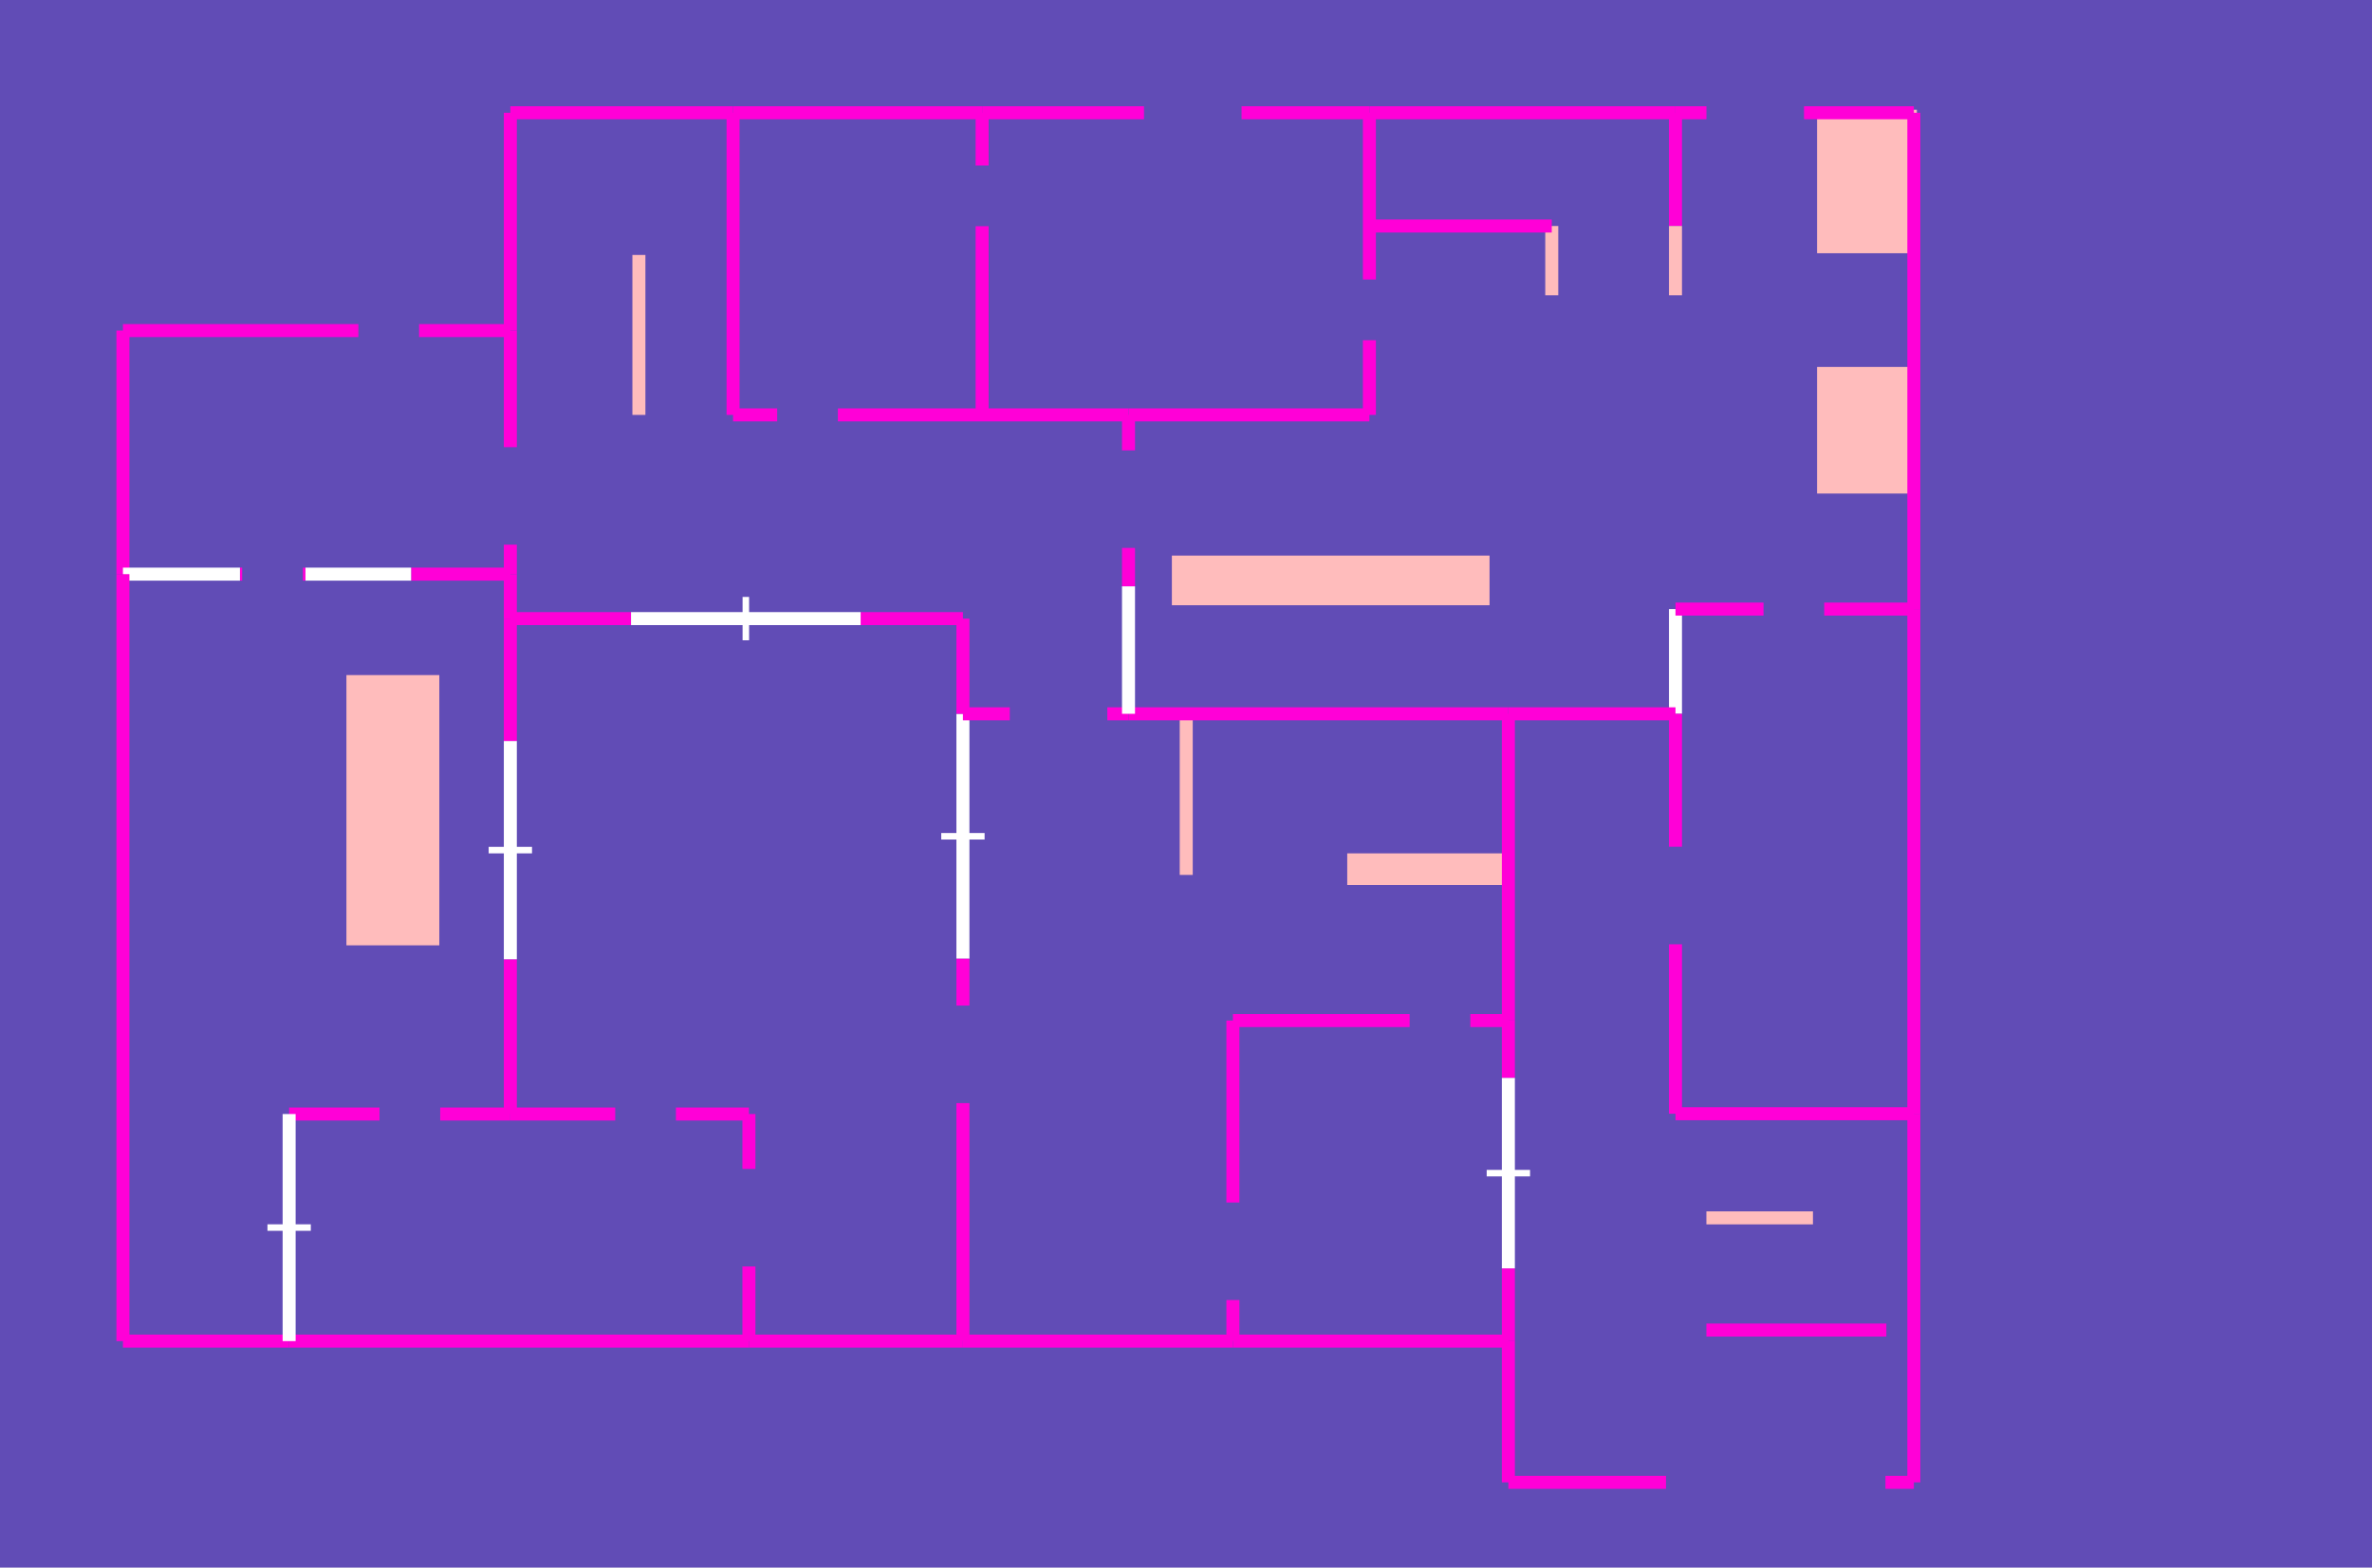
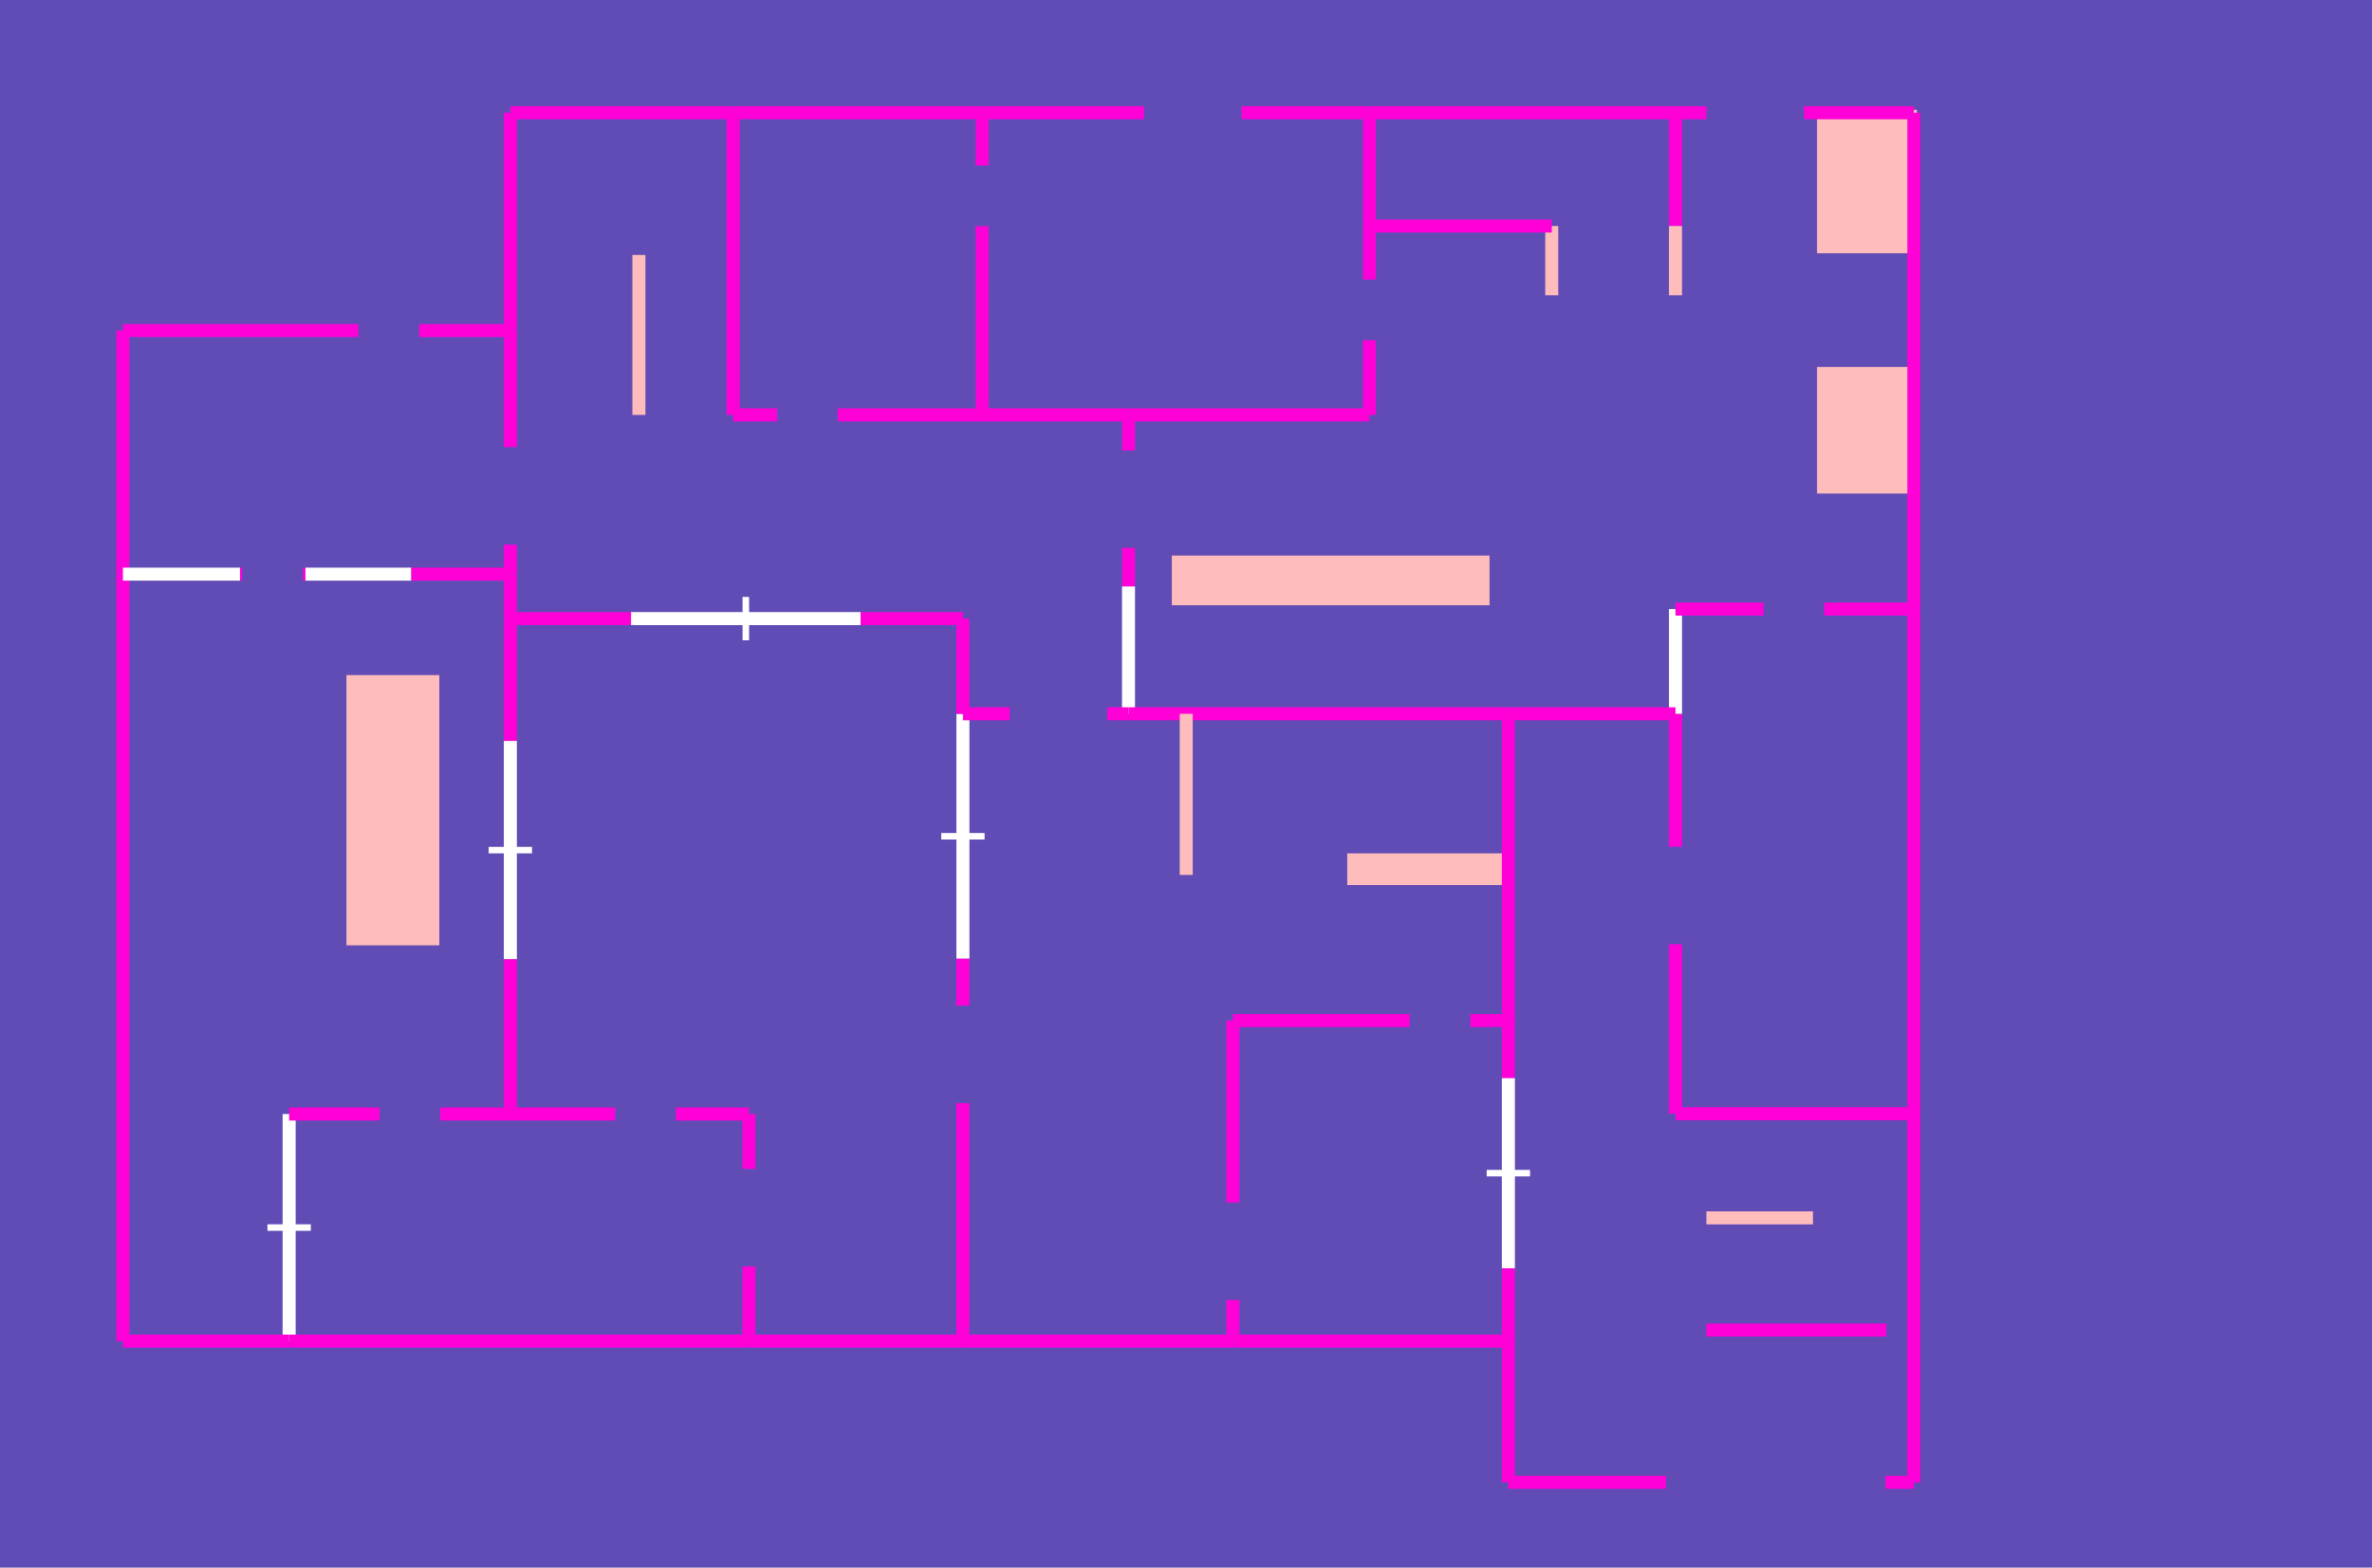
<svg xmlns="http://www.w3.org/2000/svg" viewBox="95 -40 295 195">
  <rect fill="#614CB6" height="195" width="295" x="95" y="-40" />
+   <path d="M279.876,-34.914 L241.118,-34.914 L241.118,-29.488 L279.876,-29.488 z" fill="#FFBCBC" stroke="#FFBCBC" stroke-width="0.75" transform="scale(1, -1)" />
+   <path d="M321.361,8.875 L333.022,8.875 L333.022,25.973 L321.361,25.973 z" fill="#FFBCBC" stroke="#FFBCBC" stroke-width="0.75" transform="scale(1, -1)" />
  <path d="M321.361,-6.022 L333.022,-6.022 L333.022,-21.019 L321.361,-21.019 z" fill="#FFBCBC" stroke="#FFBCBC" stroke-width="0.75" transform="scale(1, -1)" />
-   <path d="M321.361,8.875 L333.022,8.875 L333.022,25.973 L321.361,25.973 z" fill="#FFBCBC" stroke="#FFBCBC" stroke-width="0.75" transform="scale(1, -1)" />
  <path d="M138.459,-77.221 L149.261,-77.221 L149.261,-44.353 L138.459,-44.353 z" fill="#FFBCBC" stroke="#FFBCBC" stroke-width="0.75" transform="scale(1, -1)" />
-   <path d="M279.876,-34.914 L241.118,-34.914 L241.118,-29.488 L279.876,-29.488 z" fill="#FFBCBC" stroke="#FFBCBC" stroke-width="0.75" transform="scale(1, -1)" />
  <path d="M282.592,-69.719 L262.928,-69.719 L262.928,-66.53 L282.592,-66.53 z" fill="#FFBCBC" stroke="#FFBCBC" stroke-width="0.75" transform="scale(1, -1)" />
-   <path d="M158.47,-1.123 L158.47,-15.623 z" fill="none" stroke="#FF00D7" stroke-width="1.618" transform="scale(1, -1)" />
-   <path d="M158.47,-27.755 L158.47,-31.421 z" fill="none" stroke="#FF00D7" stroke-width="1.618" transform="scale(1, -1)" />
-   <path d="M217.145,25.973 L186.169,25.973 z" fill="none" stroke="#FF00D7" stroke-width="1.618" transform="scale(1, -1)" />
-   <path d="M287.989,11.885 L287.989,3.267 z" fill="none" stroke="#FFBCBC" stroke-width="1.618" transform="scale(1, -1)" />
  <path d="M124.843,-31.421 L125.121,-31.421 z" fill="none" stroke="#FF00D7" stroke-width="1.618" transform="scale(1, -1)" />
  <path d="M132.669,-31.421 L132.991,-31.421 z" fill="none" stroke="#FF00D7" stroke-width="1.618" transform="scale(1, -1)" />
-   <path d="M130.959,-126.828 L188.141,-126.828 z" fill="none" stroke="#FF00D7" stroke-width="1.618" transform="scale(1, -1)" />
-   <path d="M174.459,-11.612 L174.459,8.285 z" fill="none" stroke="#FFBCBC" stroke-width="1.618" transform="scale(1, -1)" />
-   <path d="M186.169,-11.612 L191.656,-11.612 z" fill="none" stroke="#FF00D7" stroke-width="1.618" transform="scale(1, -1)" />
-   <path d="M199.205,-11.612 L235.349,-11.612 z" fill="none" stroke="#FF00D7" stroke-width="1.618" transform="scale(1, -1)" />
-   <path d="M242.528,-68.836 L242.528,-48.795 z" fill="none" stroke="#FFBCBC" stroke-width="1.618" transform="scale(1, -1)" />
-   <path d="M186.169,25.973 L186.169,-11.612 z" fill="none" stroke="#FF00D7" stroke-width="1.618" transform="scale(1, -1)" />
-   <path d="M333.022,-98.545 L333.022,-144.399 z" fill="none" stroke="#FF00D7" stroke-width="1.618" transform="scale(1, -1)" />
-   <path d="M235.349,-11.612 L235.349,-16.028 z" fill="none" stroke="#FF00D7" stroke-width="1.618" transform="scale(1, -1)" />
-   <path d="M235.349,-28.159 L235.349,-32.941 z" fill="none" stroke="#FF00D7" stroke-width="1.618" transform="scale(1, -1)" />
-   <path d="M302.198,-144.399 L282.592,-144.399 z" fill="none" stroke="#FF00D7" stroke-width="1.618" transform="scale(1, -1)" />
-   <path d="M158.47,-98.581 L158.47,-79.331 z" fill="none" stroke="#FF00D7" stroke-width="1.618" transform="scale(1, -1)" />
-   <path d="M282.592,-94.091 L282.592,-86.954 z" fill="none" stroke="#FF00D7" stroke-width="1.618" transform="scale(1, -1)" />
-   <path d="M265.309,25.973 L249.408,25.973 z" fill="none" stroke="#FF00D7" stroke-width="1.618" transform="scale(1, -1)" />
-   <path d="M237.276,25.973 L217.145,25.973 z" fill="none" stroke="#FF00D7" stroke-width="1.618" transform="scale(1, -1)" />
-   <path d="M158.47,25.973 L158.47,-1.123 z" fill="none" stroke="#FF00D7" stroke-width="1.618" transform="scale(1, -1)" />
-   <path d="M188.141,-126.828 L214.756,-126.828 z" fill="none" stroke="#FF00D7" stroke-width="1.618" transform="scale(1, -1)" />
-   <path d="M110.289,-1.123 L110.289,-31.421 z" fill="none" stroke="#FF00D7" stroke-width="1.618" transform="scale(1, -1)" />
-   <path d="M214.756,-48.795 L214.756,-79.265 z" fill="none" stroke="#FFFFFF" stroke-width="1.618" transform="scale(1, -1)" />
-   <path d="M212.06,-64.03 L217.452,-64.03 z" fill="none" stroke="#FFFFFF" stroke-width="0.809" transform="scale(1, -1)" />
-   <path d="M158.47,-31.421 L158.47,-36.952 z" fill="none" stroke="#FF00D7" stroke-width="1.618" transform="scale(1, -1)" />
-   <path d="M303.376,-35.767 L303.376,-48.795 z" fill="none" stroke="#FFFFFF" stroke-width="1.618" transform="scale(1, -1)" />
-   <path d="M282.592,-48.795 L282.592,-86.954 z" fill="none" stroke="#FF00D7" stroke-width="1.618" transform="scale(1, -1)" />
-   <path d="M333.022,25.973 L333.022,-35.767 z" fill="none" stroke="#FF00D7" stroke-width="1.618" transform="scale(1, -1)" />
-   <path d="M303.376,-98.545 L333.022,-98.545 z" fill="none" stroke="#FF00D7" stroke-width="1.618" transform="scale(1, -1)" />
+   <path d="M235.349,-32.941 L235.349,-48.795 z" fill="none" stroke="#FFFFFF" stroke-width="1.618" transform="scale(1, -1)" />
+   <path d="M307.221,-125.455 L329.602,-125.455 z" fill="none" stroke="#FF00D7" stroke-width="1.618" transform="scale(1, -1)" />
+   <path d="M158.47,25.973 L186.169,25.973 z" fill="none" stroke="#FF00D7" stroke-width="1.618" transform="scale(1, -1)" />
+   <path d="M158.47,-36.952 L158.47,-52.172 z" fill="none" stroke="#FF00D7" stroke-width="1.618" transform="scale(1, -1)" />
  <path d="M303.376,-98.545 L303.376,-77.465 z" fill="none" stroke="#FF00D7" stroke-width="1.618" transform="scale(1, -1)" />
  <path d="M303.376,-65.333 L303.376,-48.795 z" fill="none" stroke="#FF00D7" stroke-width="1.618" transform="scale(1, -1)" />
  <path d="M235.349,-11.612 L265.309,-11.612 z" fill="none" stroke="#FF00D7" stroke-width="1.618" transform="scale(1, -1)" />
+   <path d="M333.022,-98.545 L333.022,-144.399 z" fill="none" stroke="#FF00D7" stroke-width="1.618" transform="scale(1, -1)" />
+   <path d="M146.128,-31.421 L158.47,-31.421 z" fill="none" stroke="#FF00D7" stroke-width="1.618" transform="scale(1, -1)" />
+   <path d="M303.376,25.973 L265.309,25.973 z" fill="none" stroke="#FF00D7" stroke-width="1.618" transform="scale(1, -1)" />
+   <path d="M202.036,-36.952 L173.479,-36.952 z" fill="none" stroke="#FFFFFF" stroke-width="1.618" transform="scale(1, -1)" />
+   <path d="M187.758,-34.256 L187.758,-39.648 z" fill="none" stroke="#FFFFFF" stroke-width="0.809" transform="scale(1, -1)" />
+   <path d="M282.592,-94.091 L282.592,-117.781 z" fill="none" stroke="#FFFFFF" stroke-width="1.618" transform="scale(1, -1)" />
+   <path d="M279.896,-105.936 L285.288,-105.936 z" fill="none" stroke="#FFFFFF" stroke-width="0.809" transform="scale(1, -1)" />
+   <path d="M214.756,-48.795 L214.756,-79.265 z" fill="none" stroke="#FFFFFF" stroke-width="1.618" transform="scale(1, -1)" />
+   <path d="M212.06,-64.03 L217.452,-64.03 z" fill="none" stroke="#FFFFFF" stroke-width="0.809" transform="scale(1, -1)" />
+   <path d="M303.376,-35.767 L303.376,-48.795 z" fill="none" stroke="#FFFFFF" stroke-width="1.618" transform="scale(1, -1)" />
+   <path d="M287.989,11.885 L287.989,3.267 z" fill="none" stroke="#FFBCBC" stroke-width="1.618" transform="scale(1, -1)" />
+   <path d="M130.959,-98.581 L130.959,-126.828 z" fill="none" stroke="#FFFFFF" stroke-width="1.618" transform="scale(1, -1)" />
+   <path d="M128.263,-112.704 L133.655,-112.704 z" fill="none" stroke="#FFFFFF" stroke-width="0.809" transform="scale(1, -1)" />
+   <path d="M282.592,-94.091 L282.592,-86.954 z" fill="none" stroke="#FF00D7" stroke-width="1.618" transform="scale(1, -1)" />
+   <path d="M282.592,-48.795 L282.592,-86.954 z" fill="none" stroke="#FF00D7" stroke-width="1.618" transform="scale(1, -1)" />
+   <path d="M214.756,-48.795 L214.756,-36.952 z" fill="none" stroke="#FF00D7" stroke-width="1.618" transform="scale(1, -1)" />
+   <path d="M130.959,-98.581 L142.199,-98.581 z" fill="none" stroke="#FF00D7" stroke-width="1.618" transform="scale(1, -1)" />
+   <path d="M149.748,-98.581 L158.47,-98.581 z" fill="none" stroke="#FF00D7" stroke-width="1.618" transform="scale(1, -1)" />
+   <path d="M265.309,-11.612 L265.309,-2.323 z" fill="none" stroke="#FF00D7" stroke-width="1.618" transform="scale(1, -1)" />
+   <path d="M265.309,5.226 L265.309,25.973 z" fill="none" stroke="#FF00D7" stroke-width="1.618" transform="scale(1, -1)" />
+   <path d="M158.47,-52.172 L158.47,-79.331 z" fill="none" stroke="#FFFFFF" stroke-width="1.618" transform="scale(1, -1)" />
+   <path d="M155.774,-65.751 L161.166,-65.751 z" fill="none" stroke="#FFFFFF" stroke-width="0.809" transform="scale(1, -1)" />
+   <path d="M235.349,-48.795 L282.592,-48.795 z" fill="none" stroke="#FF00D7" stroke-width="1.618" transform="scale(1, -1)" />
+   <path d="M248.333,-126.828 L282.592,-126.828 z" fill="none" stroke="#FF00D7" stroke-width="1.618" transform="scale(1, -1)" />
  <path d="M303.376,11.885 L303.376,25.973 z" fill="none" stroke="#FF00D7" stroke-width="1.618" transform="scale(1, -1)" />
+   <path d="M333.022,25.973 L319.359,25.973 z" fill="none" stroke="#FF00D7" stroke-width="1.618" transform="scale(1, -1)" />
+   <path d="M307.227,25.973 L303.376,25.973 z" fill="none" stroke="#FF00D7" stroke-width="1.618" transform="scale(1, -1)" />
+   <path d="M110.289,-126.828 L130.959,-126.828 z" fill="none" stroke="#FF00D7" stroke-width="1.618" transform="scale(1, -1)" />
+   <path d="M158.47,-1.123 L147.119,-1.123 z" fill="none" stroke="#FF00D7" stroke-width="1.618" transform="scale(1, -1)" />
+   <path d="M139.57,-1.123 L110.289,-1.123 z" fill="none" stroke="#FF00D7" stroke-width="1.618" transform="scale(1, -1)" />
+   <path d="M174.459,-11.612 L174.459,8.285 z" fill="none" stroke="#FFBCBC" stroke-width="1.618" transform="scale(1, -1)" />
+   <path d="M158.47,-98.581 L171.514,-98.581 z" fill="none" stroke="#FF00D7" stroke-width="1.618" transform="scale(1, -1)" />
+   <path d="M179.063,-98.581 L188.141,-98.581 z" fill="none" stroke="#FF00D7" stroke-width="1.618" transform="scale(1, -1)" />
+   <path d="M282.592,-117.781 L282.592,-126.828 z" fill="none" stroke="#FF00D7" stroke-width="1.618" transform="scale(1, -1)" />
+   <path d="M188.141,-98.581 L188.141,-105.414 z" fill="none" stroke="#FF00D7" stroke-width="1.618" transform="scale(1, -1)" />
+   <path d="M188.141,-117.546 L188.141,-126.828 z" fill="none" stroke="#FF00D7" stroke-width="1.618" transform="scale(1, -1)" />
+   <path d="M202.036,-36.952 L214.756,-36.952 z" fill="none" stroke="#FF00D7" stroke-width="1.618" transform="scale(1, -1)" />
+   <path d="M217.145,25.973 L186.169,25.973 z" fill="none" stroke="#FF00D7" stroke-width="1.618" transform="scale(1, -1)" />
+   <path d="M158.47,25.973 L158.47,-1.123 z" fill="none" stroke="#FF00D7" stroke-width="1.618" transform="scale(1, -1)" />
+   <path d="M303.376,-35.767 L314.324,-35.767 z" fill="none" stroke="#FF00D7" stroke-width="1.618" transform="scale(1, -1)" />
+   <path d="M321.872,-35.767 L333.022,-35.767 z" fill="none" stroke="#FF00D7" stroke-width="1.618" transform="scale(1, -1)" />
+   <path d="M282.592,-144.399 L282.592,-126.828 z" fill="none" stroke="#FF00D7" stroke-width="1.618" transform="scale(1, -1)" />
+   <path d="M303.376,-48.795 L282.592,-48.795 z" fill="none" stroke="#FF00D7" stroke-width="1.618" transform="scale(1, -1)" />
+   <path d="M186.169,-11.612 L191.656,-11.612 z" fill="none" stroke="#FF00D7" stroke-width="1.618" transform="scale(1, -1)" />
+   <path d="M199.205,-11.612 L235.349,-11.612 z" fill="none" stroke="#FF00D7" stroke-width="1.618" transform="scale(1, -1)" />
+   <path d="M303.376,3.267 L303.376,11.885 z" fill="none" stroke="#FFBCBC" stroke-width="1.618" transform="scale(1, -1)" />
+   <path d="M333.022,25.973 L333.022,-35.767 z" fill="none" stroke="#FF00D7" stroke-width="1.618" transform="scale(1, -1)" />
+   <path d="M110.289,-1.123 L110.289,-31.421 z" fill="none" stroke="#FF00D7" stroke-width="1.618" transform="scale(1, -1)" />
+   <path d="M214.756,-126.828 L248.333,-126.828 z" fill="none" stroke="#FF00D7" stroke-width="1.618" transform="scale(1, -1)" />
+   <path d="M303.376,-98.545 L333.022,-98.545 z" fill="none" stroke="#FF00D7" stroke-width="1.618" transform="scale(1, -1)" />
+   <path d="M214.756,-126.828 L214.756,-97.224 z" fill="none" stroke="#FF00D7" stroke-width="1.618" transform="scale(1, -1)" />
+   <path d="M214.756,-85.093 L214.756,-79.265 z" fill="none" stroke="#FF00D7" stroke-width="1.618" transform="scale(1, -1)" />
+   <path d="M333.022,-35.767 L333.022,-98.545 z" fill="none" stroke="#FF00D7" stroke-width="1.618" transform="scale(1, -1)" />
+   <path d="M265.309,25.973 L249.408,25.973 z" fill="none" stroke="#FF00D7" stroke-width="1.618" transform="scale(1, -1)" />
+   <path d="M237.276,25.973 L217.145,25.973 z" fill="none" stroke="#FF00D7" stroke-width="1.618" transform="scale(1, -1)" />
  <path d="M248.333,-86.954 L248.333,-109.586 z" fill="none" stroke="#FF00D7" stroke-width="1.618" transform="scale(1, -1)" />
  <path d="M248.333,-121.718 L248.333,-126.828 z" fill="none" stroke="#FF00D7" stroke-width="1.618" transform="scale(1, -1)" />
-   <path d="M303.376,25.973 L265.309,25.973 z" fill="none" stroke="#FF00D7" stroke-width="1.618" transform="scale(1, -1)" />
-   <path d="M130.959,-98.581 L142.199,-98.581 z" fill="none" stroke="#FF00D7" stroke-width="1.618" transform="scale(1, -1)" />
-   <path d="M149.748,-98.581 L158.47,-98.581 z" fill="none" stroke="#FF00D7" stroke-width="1.618" transform="scale(1, -1)" />
-   <path d="M214.756,-126.828 L214.756,-97.224 z" fill="none" stroke="#FF00D7" stroke-width="1.618" transform="scale(1, -1)" />
-   <path d="M214.756,-85.093 L214.756,-79.265 z" fill="none" stroke="#FF00D7" stroke-width="1.618" transform="scale(1, -1)" />
-   <path d="M158.47,-98.581 L171.514,-98.581 z" fill="none" stroke="#FF00D7" stroke-width="1.618" transform="scale(1, -1)" />
-   <path d="M179.063,-98.581 L188.141,-98.581 z" fill="none" stroke="#FF00D7" stroke-width="1.618" transform="scale(1, -1)" />
-   <path d="M214.756,-126.828 L248.333,-126.828 z" fill="none" stroke="#FF00D7" stroke-width="1.618" transform="scale(1, -1)" />
-   <path d="M110.289,-126.828 L130.959,-126.828 z" fill="none" stroke="#FF00D7" stroke-width="1.618" transform="scale(1, -1)" />
-   <path d="M158.47,25.973 L186.169,25.973 z" fill="none" stroke="#FF00D7" stroke-width="1.618" transform="scale(1, -1)" />
-   <path d="M235.349,-48.795 L282.592,-48.795 z" fill="none" stroke="#FF00D7" stroke-width="1.618" transform="scale(1, -1)" />
+   <path d="M173.479,-36.952 L158.47,-36.952 z" fill="none" stroke="#FF00D7" stroke-width="1.618" transform="scale(1, -1)" />
+   <path d="M302.198,-144.399 L282.592,-144.399 z" fill="none" stroke="#FF00D7" stroke-width="1.618" transform="scale(1, -1)" />
+   <path d="M242.528,-68.836 L242.528,-48.795 z" fill="none" stroke="#FFBCBC" stroke-width="1.618" transform="scale(1, -1)" />
+   <path d="M130.959,-126.828 L188.141,-126.828 z" fill="none" stroke="#FF00D7" stroke-width="1.618" transform="scale(1, -1)" />
+   <path d="M235.349,-11.612 L235.349,-16.028 z" fill="none" stroke="#FF00D7" stroke-width="1.618" transform="scale(1, -1)" />
+   <path d="M235.349,-28.159 L235.349,-32.941 z" fill="none" stroke="#FF00D7" stroke-width="1.618" transform="scale(1, -1)" />
+   <path d="M158.47,-31.421 L158.47,-36.952 z" fill="none" stroke="#FF00D7" stroke-width="1.618" transform="scale(1, -1)" />
+   <path d="M188.141,-126.828 L214.756,-126.828 z" fill="none" stroke="#FF00D7" stroke-width="1.618" transform="scale(1, -1)" />
  <path d="M320.474,-111.498 L307.221,-111.498 z" fill="none" stroke="#FFBCBC" stroke-width="1.618" transform="scale(1, -1)" />
-   <path d="M173.479,-36.952 L158.47,-36.952 z" fill="none" stroke="#FF00D7" stroke-width="1.618" transform="scale(1, -1)" />
-   <path d="M188.141,-98.581 L188.141,-105.414 z" fill="none" stroke="#FF00D7" stroke-width="1.618" transform="scale(1, -1)" />
-   <path d="M188.141,-117.546 L188.141,-126.828 z" fill="none" stroke="#FF00D7" stroke-width="1.618" transform="scale(1, -1)" />
-   <path d="M303.376,-48.795 L282.592,-48.795 z" fill="none" stroke="#FF00D7" stroke-width="1.618" transform="scale(1, -1)" />
-   <path d="M124.843,-31.421 L110.289,-31.421 z" fill="none" stroke="#FFFFFF" stroke-width="1.618" transform="scale(1, -1)" />
-   <path d="M282.592,-117.781 L282.592,-126.828 z" fill="none" stroke="#FF00D7" stroke-width="1.618" transform="scale(1, -1)" />
+   <path d="M265.309,11.885 L287.989,11.885 z" fill="none" stroke="#FF00D7" stroke-width="1.618" transform="scale(1, -1)" />
+   <path d="M132.991,-31.421 L146.128,-31.421 z" fill="none" stroke="#FFFFFF" stroke-width="1.618" transform="scale(1, -1)" />
+   <path d="M110.289,-31.421 L110.289,-126.828 z" fill="none" stroke="#FF00D7" stroke-width="1.618" transform="scale(1, -1)" />
  <path d="M282.592,-86.954 L277.862,-86.954 z" fill="none" stroke="#FF00D7" stroke-width="1.618" transform="scale(1, -1)" />
  <path d="M270.313,-86.954 L248.333,-86.954 z" fill="none" stroke="#FF00D7" stroke-width="1.618" transform="scale(1, -1)" />
-   <path d="M265.309,11.885 L287.989,11.885 z" fill="none" stroke="#FF00D7" stroke-width="1.618" transform="scale(1, -1)" />
-   <path d="M282.592,-144.399 L282.592,-126.828 z" fill="none" stroke="#FF00D7" stroke-width="1.618" transform="scale(1, -1)" />
-   <path d="M265.309,-11.612 L265.309,-2.323 z" fill="none" stroke="#FF00D7" stroke-width="1.618" transform="scale(1, -1)" />
-   <path d="M265.309,5.226 L265.309,25.973 z" fill="none" stroke="#FF00D7" stroke-width="1.618" transform="scale(1, -1)" />
-   <path d="M303.376,3.267 L303.376,11.885 z" fill="none" stroke="#FFBCBC" stroke-width="1.618" transform="scale(1, -1)" />
-   <path d="M158.47,-52.172 L158.47,-79.331 z" fill="none" stroke="#FFFFFF" stroke-width="1.618" transform="scale(1, -1)" />
-   <path d="M155.774,-65.751 L161.166,-65.751 z" fill="none" stroke="#FFFFFF" stroke-width="0.809" transform="scale(1, -1)" />
  <path d="M217.145,-11.612 L217.145,11.862 z" fill="none" stroke="#FF00D7" stroke-width="1.618" transform="scale(1, -1)" />
  <path d="M217.145,19.411 L217.145,25.973 z" fill="none" stroke="#FF00D7" stroke-width="1.618" transform="scale(1, -1)" />
-   <path d="M110.289,-31.421 L110.289,-126.828 z" fill="none" stroke="#FF00D7" stroke-width="1.618" transform="scale(1, -1)" />
-   <path d="M202.036,-36.952 L214.756,-36.952 z" fill="none" stroke="#FF00D7" stroke-width="1.618" transform="scale(1, -1)" />
  <path d="M333.022,-144.399 L329.489,-144.399 z" fill="none" stroke="#FF00D7" stroke-width="1.618" transform="scale(1, -1)" />
-   <path d="M214.756,-48.795 L214.756,-36.952 z" fill="none" stroke="#FF00D7" stroke-width="1.618" transform="scale(1, -1)" />
-   <path d="M146.128,-31.421 L158.47,-31.421 z" fill="none" stroke="#FF00D7" stroke-width="1.618" transform="scale(1, -1)" />
+   <path d="M124.843,-31.421 L110.289,-31.421 z" fill="none" stroke="#FFFFFF" stroke-width="1.618" transform="scale(1, -1)" />
+   <path d="M186.169,25.973 L186.169,-11.612 z" fill="none" stroke="#FF00D7" stroke-width="1.618" transform="scale(1, -1)" />
+   <path d="M158.47,-98.581 L158.47,-79.331 z" fill="none" stroke="#FF00D7" stroke-width="1.618" transform="scale(1, -1)" />
  <path d="M235.349,-48.795 L232.716,-48.795 z" fill="none" stroke="#FF00D7" stroke-width="1.618" transform="scale(1, -1)" />
  <path d="M220.584,-48.795 L214.756,-48.795 z" fill="none" stroke="#FF00D7" stroke-width="1.618" transform="scale(1, -1)" />
-   <path d="M248.333,-126.828 L282.592,-126.828 z" fill="none" stroke="#FF00D7" stroke-width="1.618" transform="scale(1, -1)" />
-   <path d="M158.47,-36.952 L158.47,-52.172 z" fill="none" stroke="#FF00D7" stroke-width="1.618" transform="scale(1, -1)" />
-   <path d="M282.592,-94.091 L282.592,-117.781 z" fill="none" stroke="#FFFFFF" stroke-width="1.618" transform="scale(1, -1)" />
-   <path d="M279.896,-105.936 L285.288,-105.936 z" fill="none" stroke="#FFFFFF" stroke-width="0.809" transform="scale(1, -1)" />
-   <path d="M158.47,-1.123 L147.119,-1.123 z" fill="none" stroke="#FF00D7" stroke-width="1.618" transform="scale(1, -1)" />
-   <path d="M139.57,-1.123 L110.289,-1.123 z" fill="none" stroke="#FF00D7" stroke-width="1.618" transform="scale(1, -1)" />
-   <path d="M307.221,-125.455 L329.602,-125.455 z" fill="none" stroke="#FF00D7" stroke-width="1.618" transform="scale(1, -1)" />
-   <path d="M333.022,-35.767 L333.022,-98.545 z" fill="none" stroke="#FF00D7" stroke-width="1.618" transform="scale(1, -1)" />
-   <path d="M132.991,-31.421 L146.128,-31.421 z" fill="none" stroke="#FFFFFF" stroke-width="1.618" transform="scale(1, -1)" />
-   <path d="M303.376,-35.767 L314.324,-35.767 z" fill="none" stroke="#FF00D7" stroke-width="1.618" transform="scale(1, -1)" />
-   <path d="M321.872,-35.767 L333.022,-35.767 z" fill="none" stroke="#FF00D7" stroke-width="1.618" transform="scale(1, -1)" />
-   <path d="M130.959,-98.581 L130.959,-126.828 z" fill="none" stroke="#FFFFFF" stroke-width="1.618" transform="scale(1, -1)" />
-   <path d="M128.263,-112.704 L133.655,-112.704 z" fill="none" stroke="#FFFFFF" stroke-width="0.809" transform="scale(1, -1)" />
-   <path d="M235.349,-32.941 L235.349,-48.795 z" fill="none" stroke="#FFFFFF" stroke-width="1.618" transform="scale(1, -1)" />
-   <path d="M202.036,-36.952 L173.479,-36.952 z" fill="none" stroke="#FFFFFF" stroke-width="1.618" transform="scale(1, -1)" />
-   <path d="M187.758,-34.256 L187.758,-39.648 z" fill="none" stroke="#FFFFFF" stroke-width="0.809" transform="scale(1, -1)" />
-   <path d="M333.022,25.973 L319.359,25.973 z" fill="none" stroke="#FF00D7" stroke-width="1.618" transform="scale(1, -1)" />
-   <path d="M307.227,25.973 L303.376,25.973 z" fill="none" stroke="#FF00D7" stroke-width="1.618" transform="scale(1, -1)" />
+   <path d="M158.47,-1.123 L158.47,-15.623 z" fill="none" stroke="#FF00D7" stroke-width="1.618" transform="scale(1, -1)" />
+   <path d="M158.47,-27.755 L158.47,-31.421 z" fill="none" stroke="#FF00D7" stroke-width="1.618" transform="scale(1, -1)" />
</svg>
